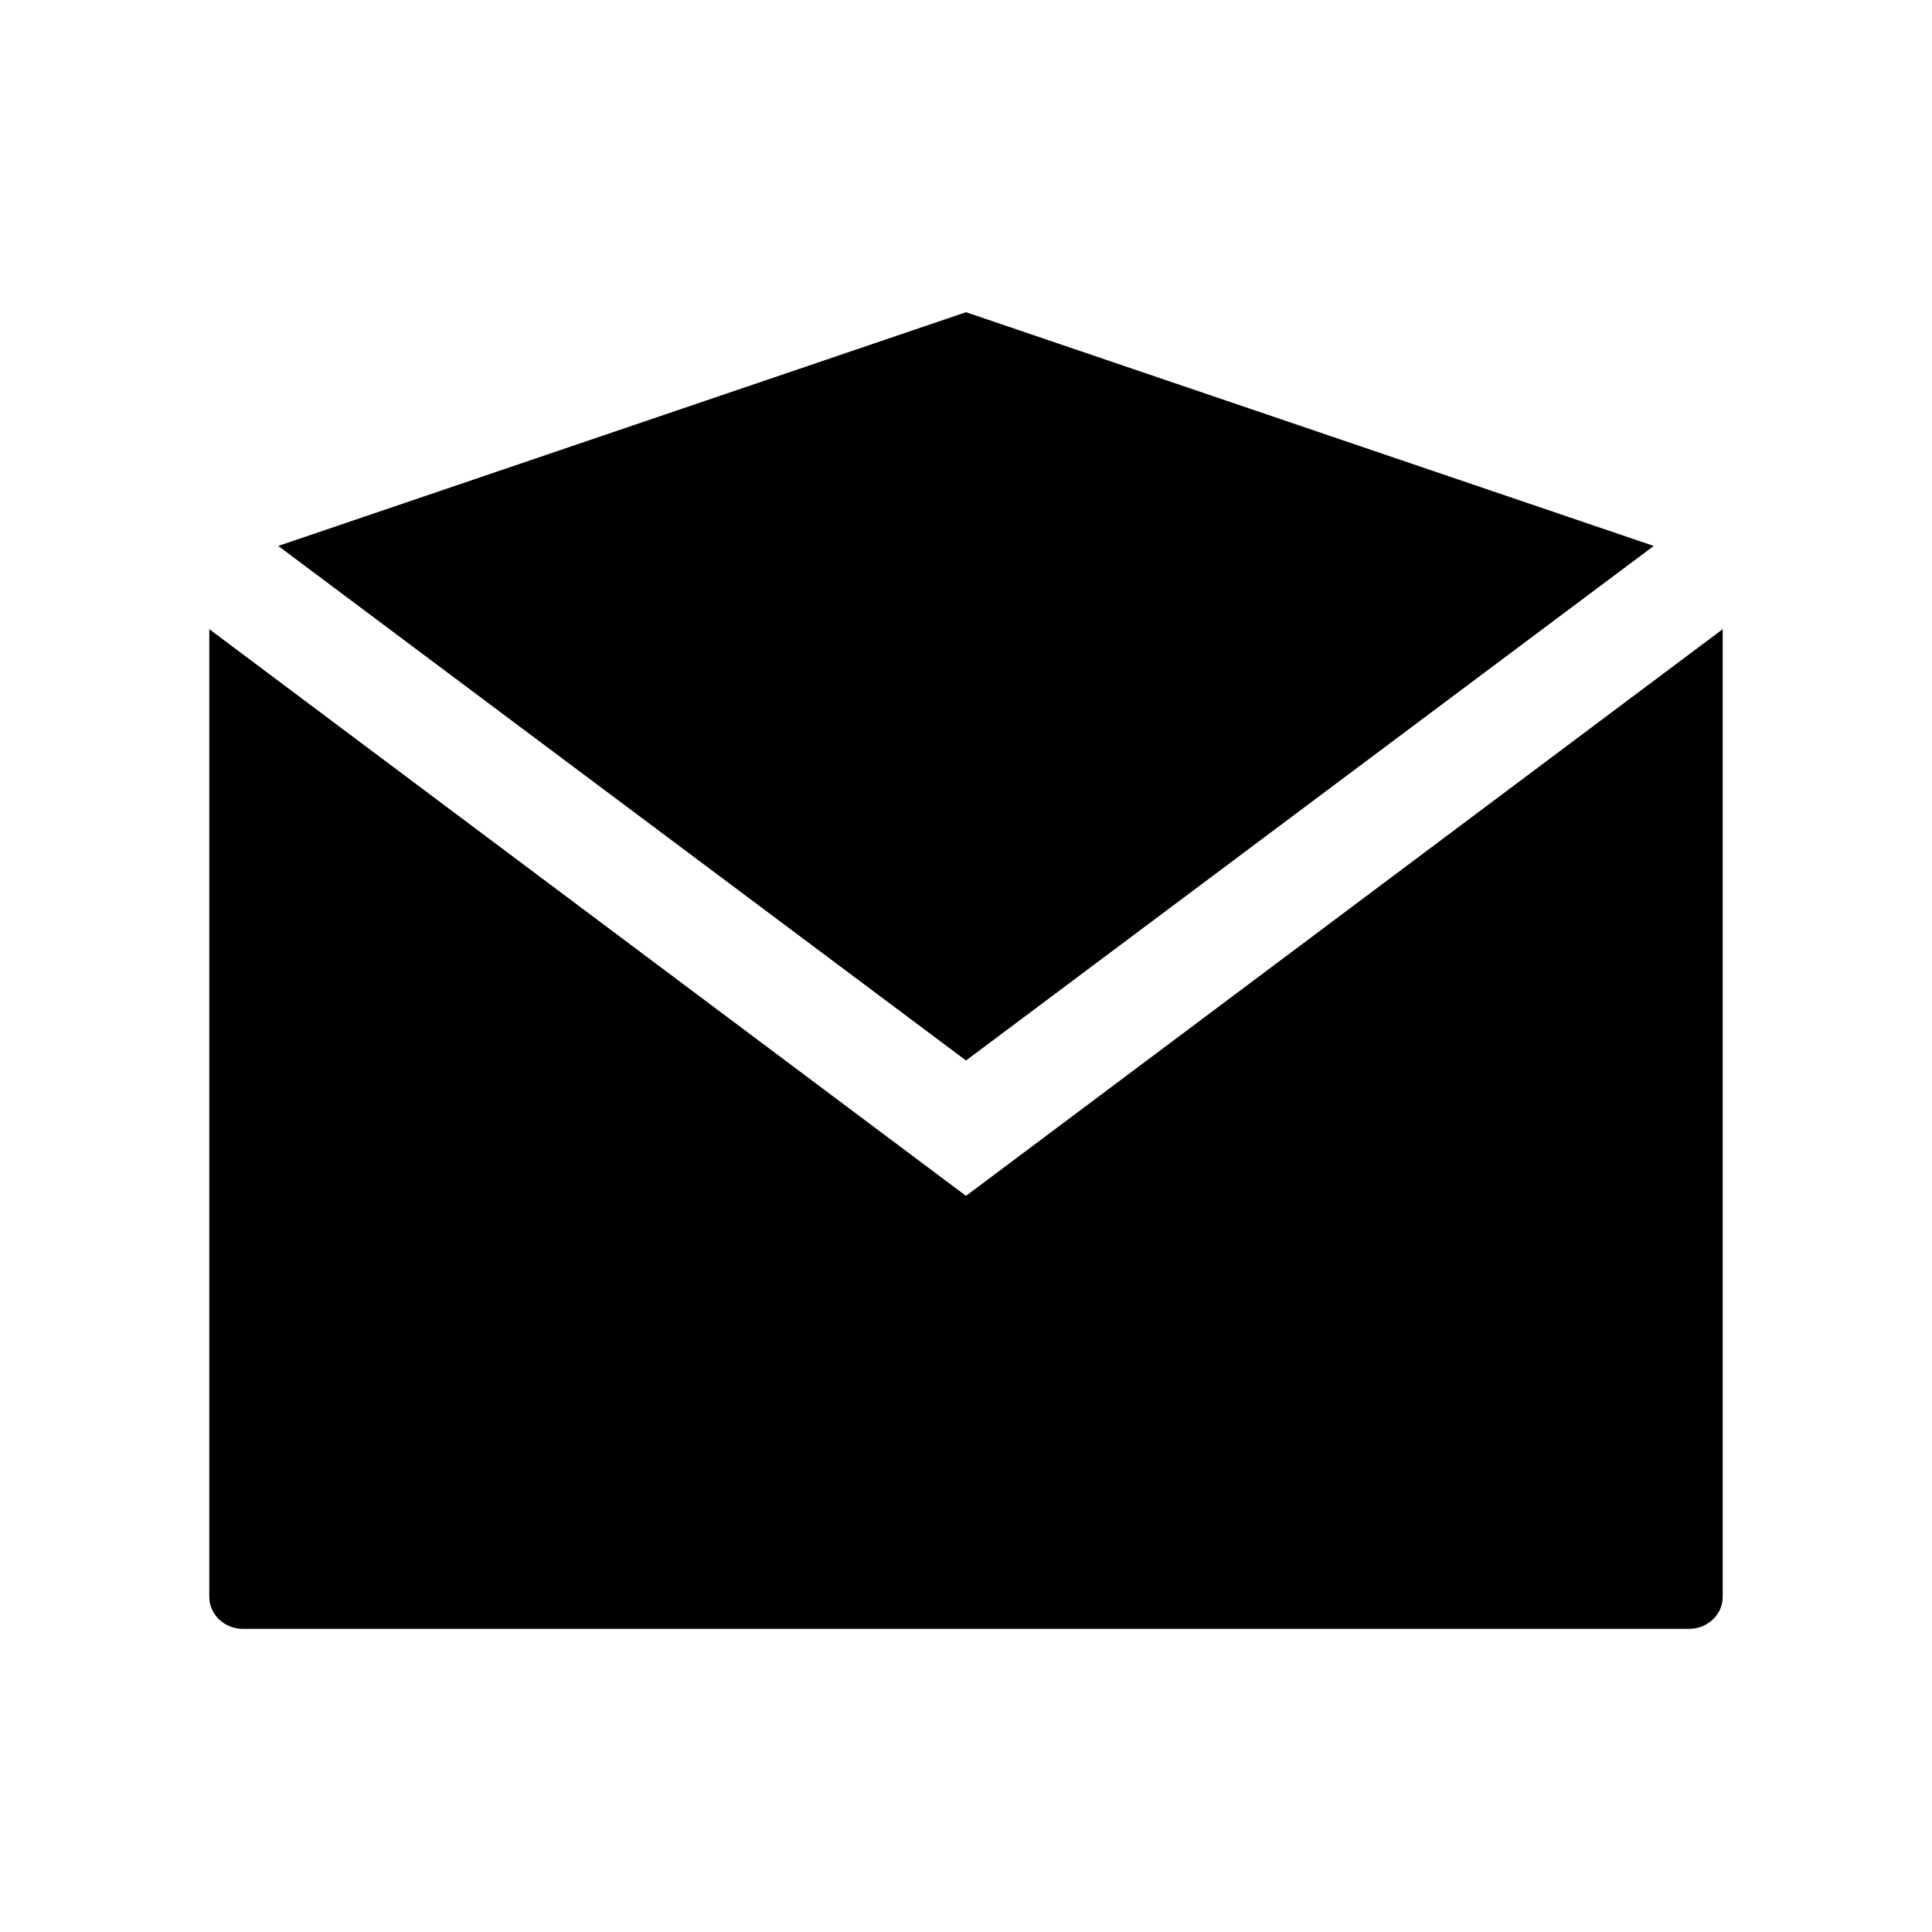
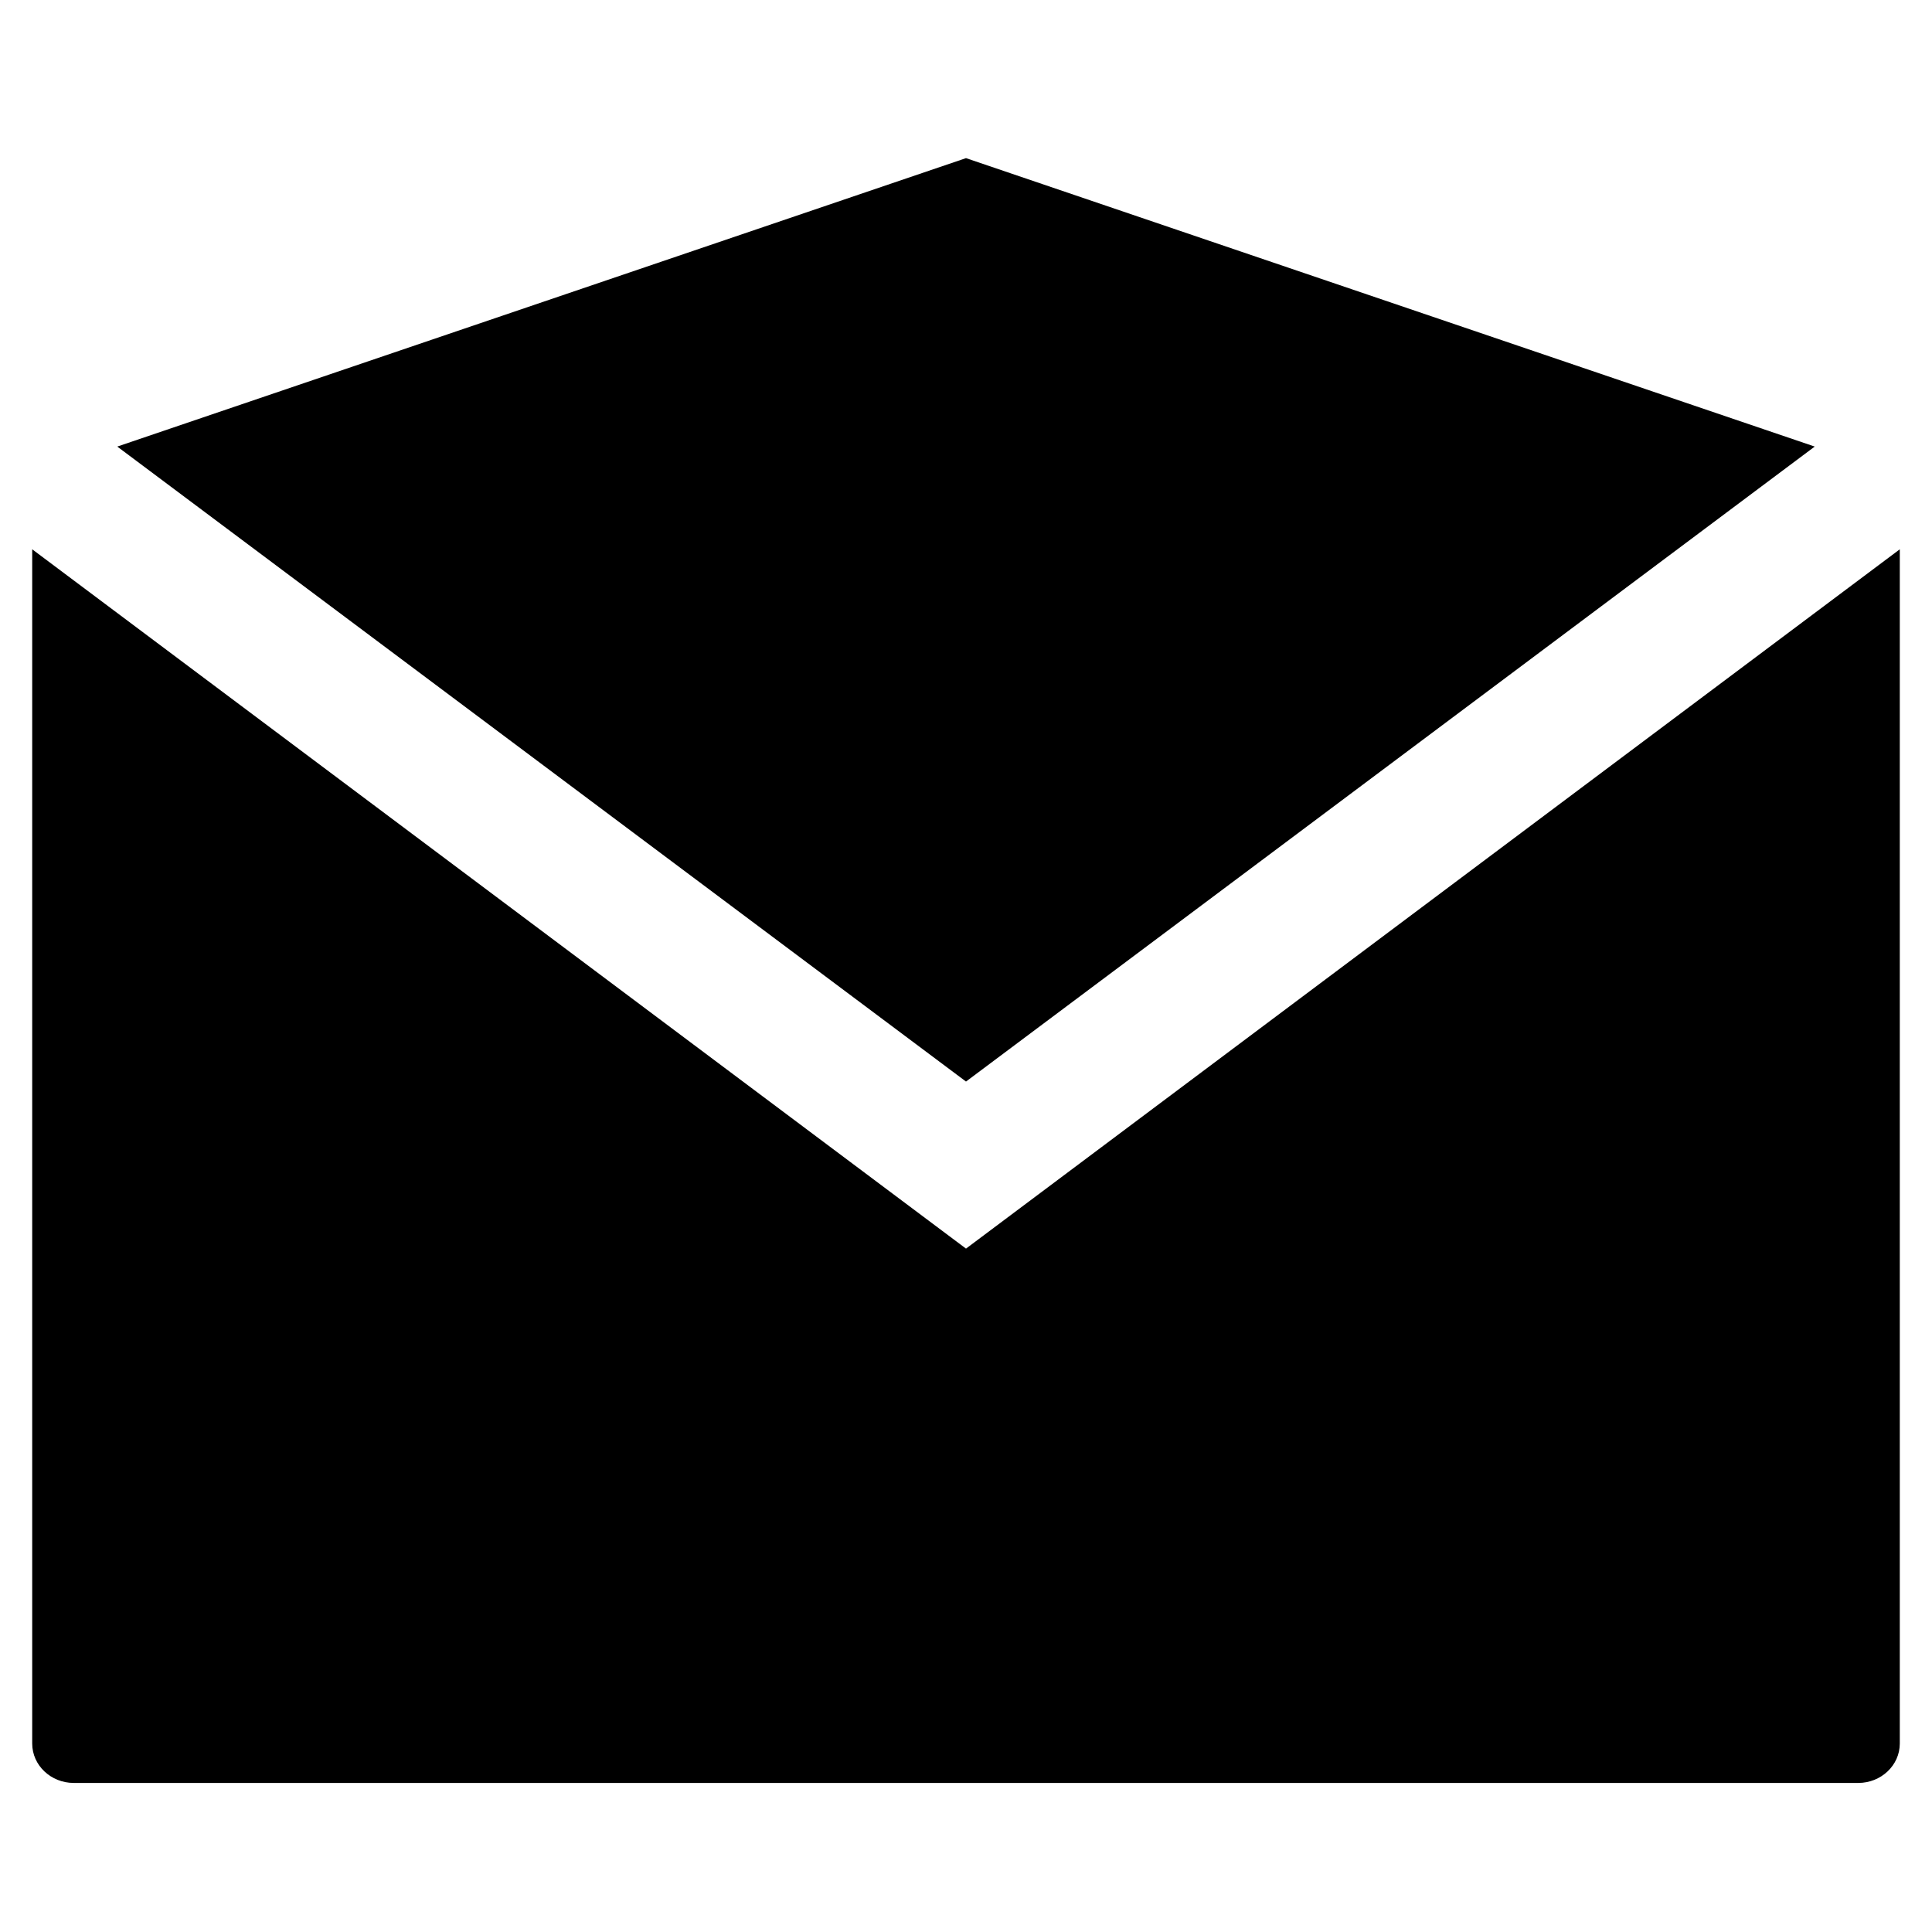
<svg xmlns="http://www.w3.org/2000/svg" version="1.1" id="Layer_1" x="0px" y="0px" width="300px" height="300px" viewBox="0 0 300 300" style="enable-background:new 0 0 300 300;" xml:space="preserve">
-   <path d="M150,185.693L32.5,97.699v150.27c0,2.741,2.35,4.96,5.222,4.96h224.557c2.872,0,5.222-2.219,5.222-4.96V97.699L150,185.693z   M150,48.479L43.205,84.773L150,164.674l106.795-79.9L150,48.479z" />
+   <path d="M150,193.883L5,85.294v185.438c0,3.383,2.899,6.121,6.444,6.121h277.112c3.544,0,6.444-2.738,6.444-6.121V85.294  L150,193.883z M150,24.555L18.21,69.343L150,167.943l131.79-98.601L150,24.555z" />
  <g id="Restricted">
</g>
  <g id="Help">
</g>
</svg>
